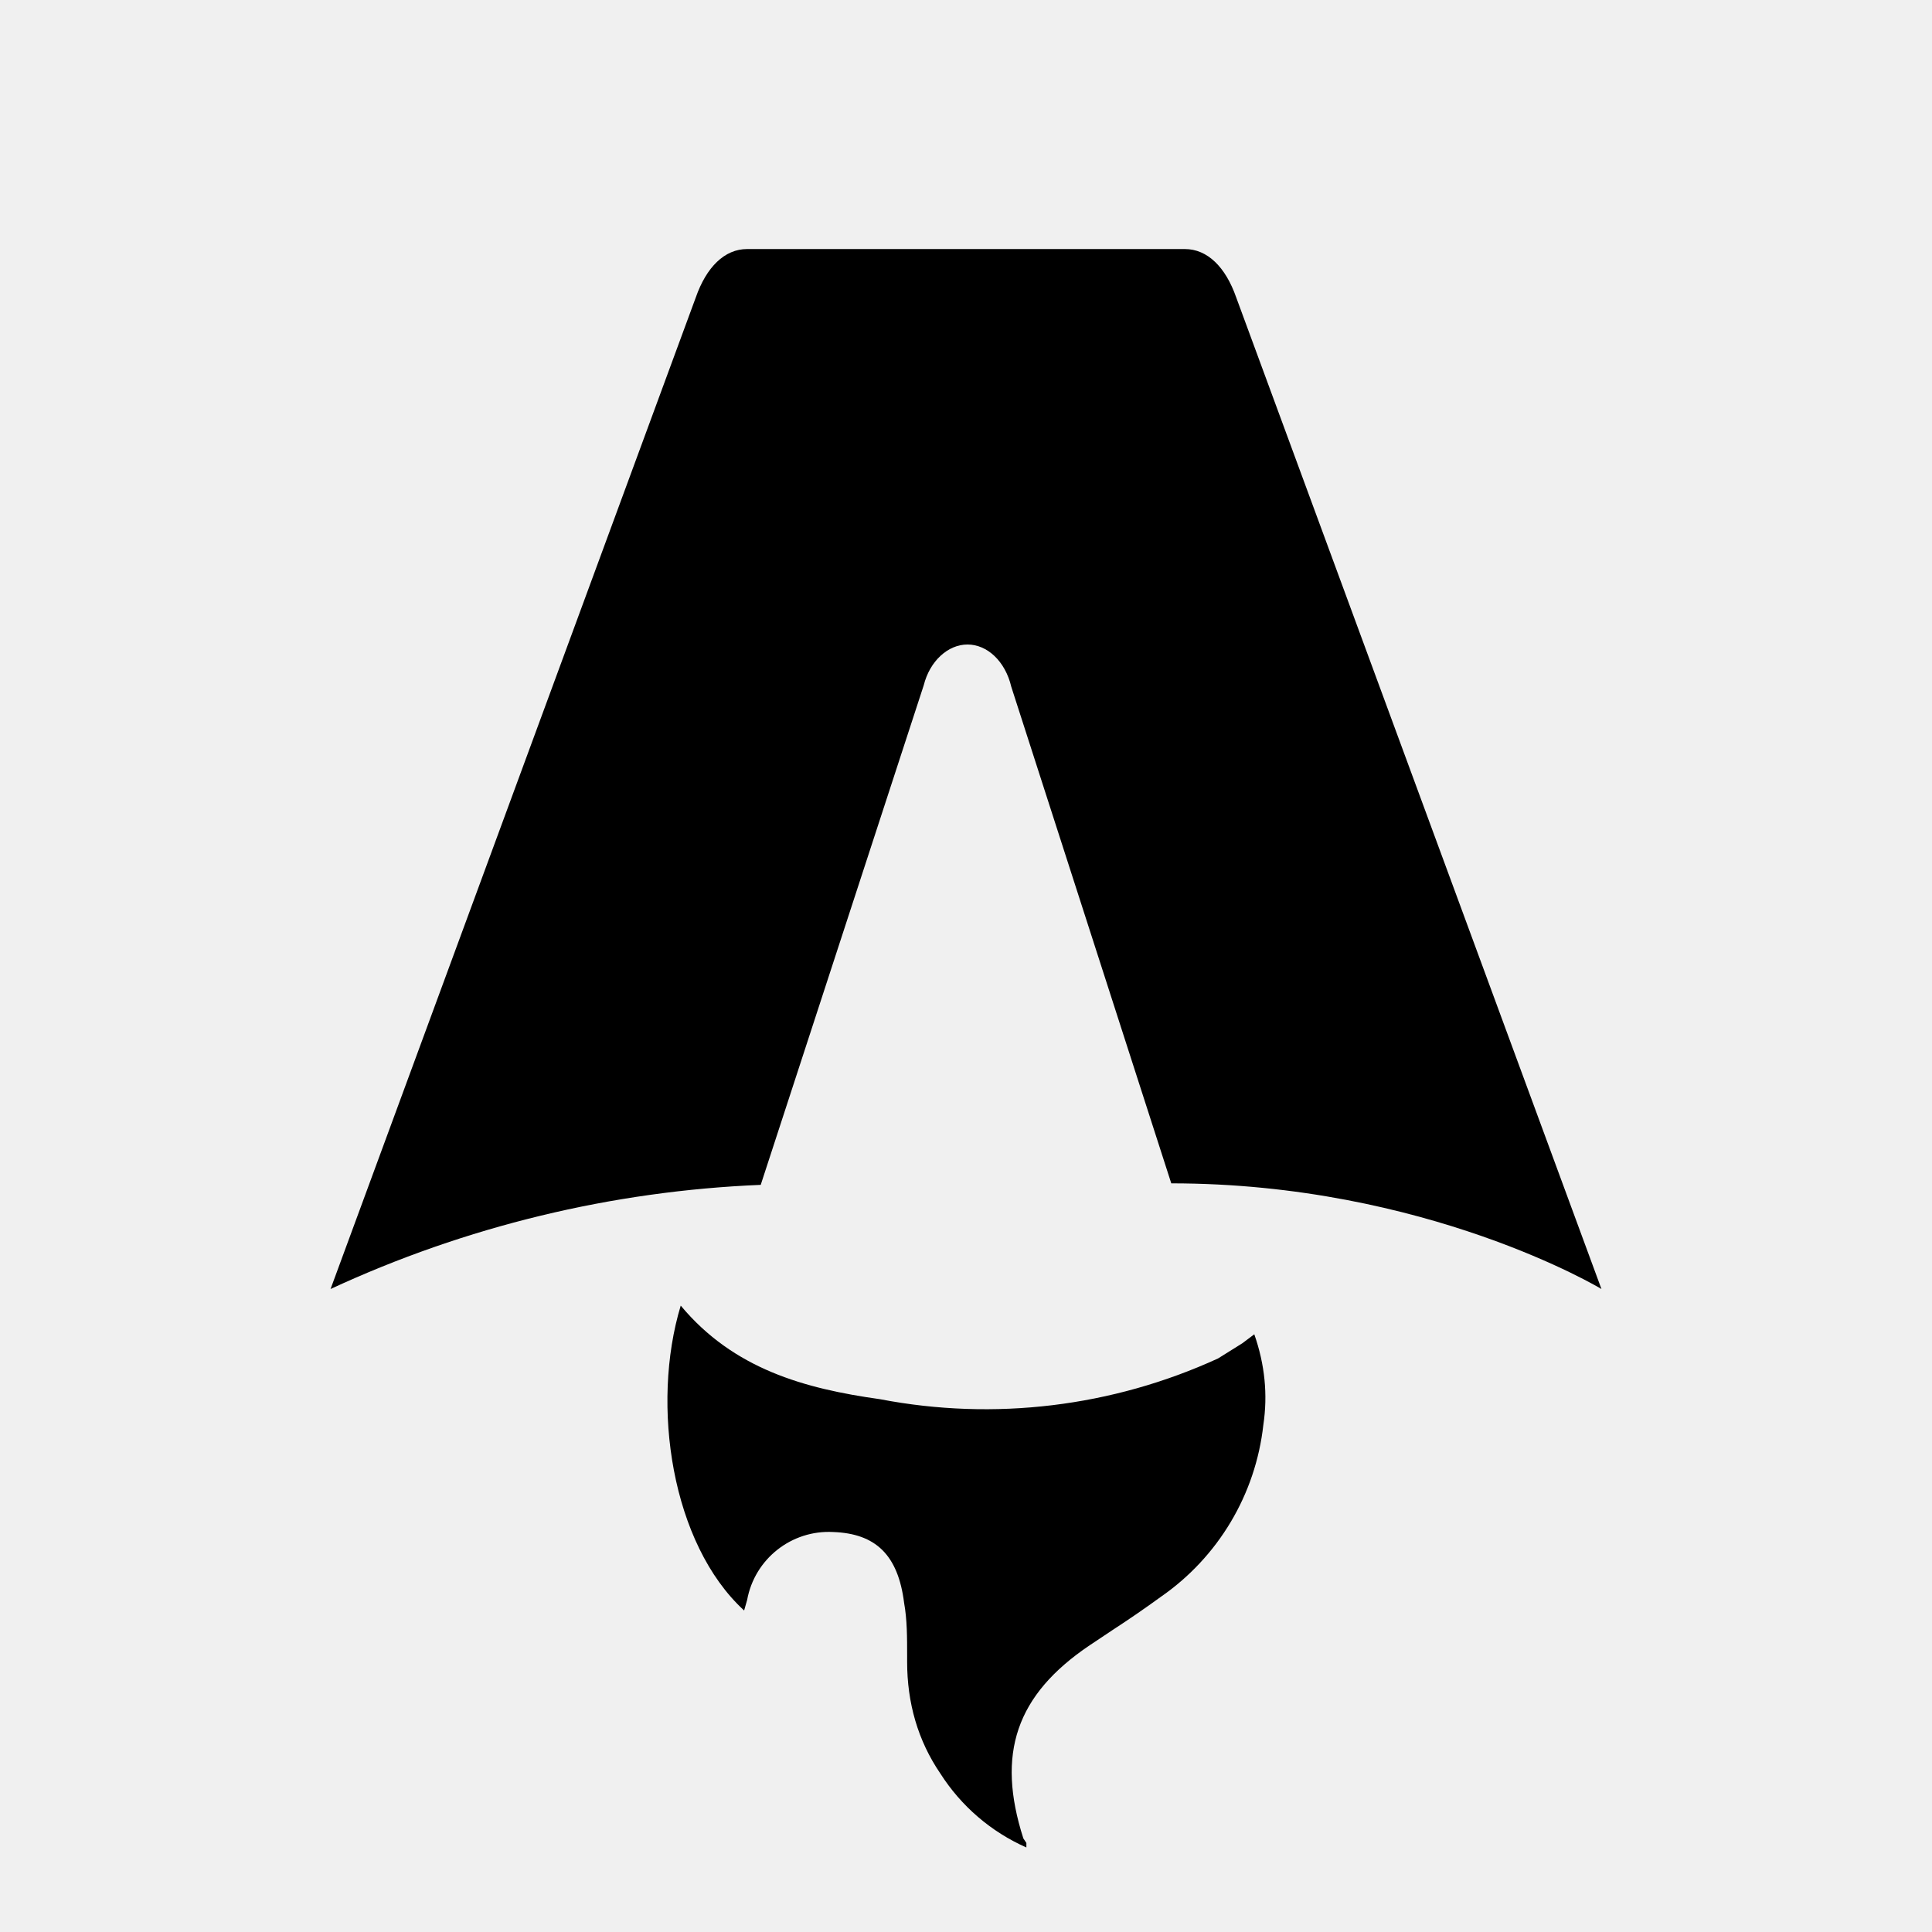
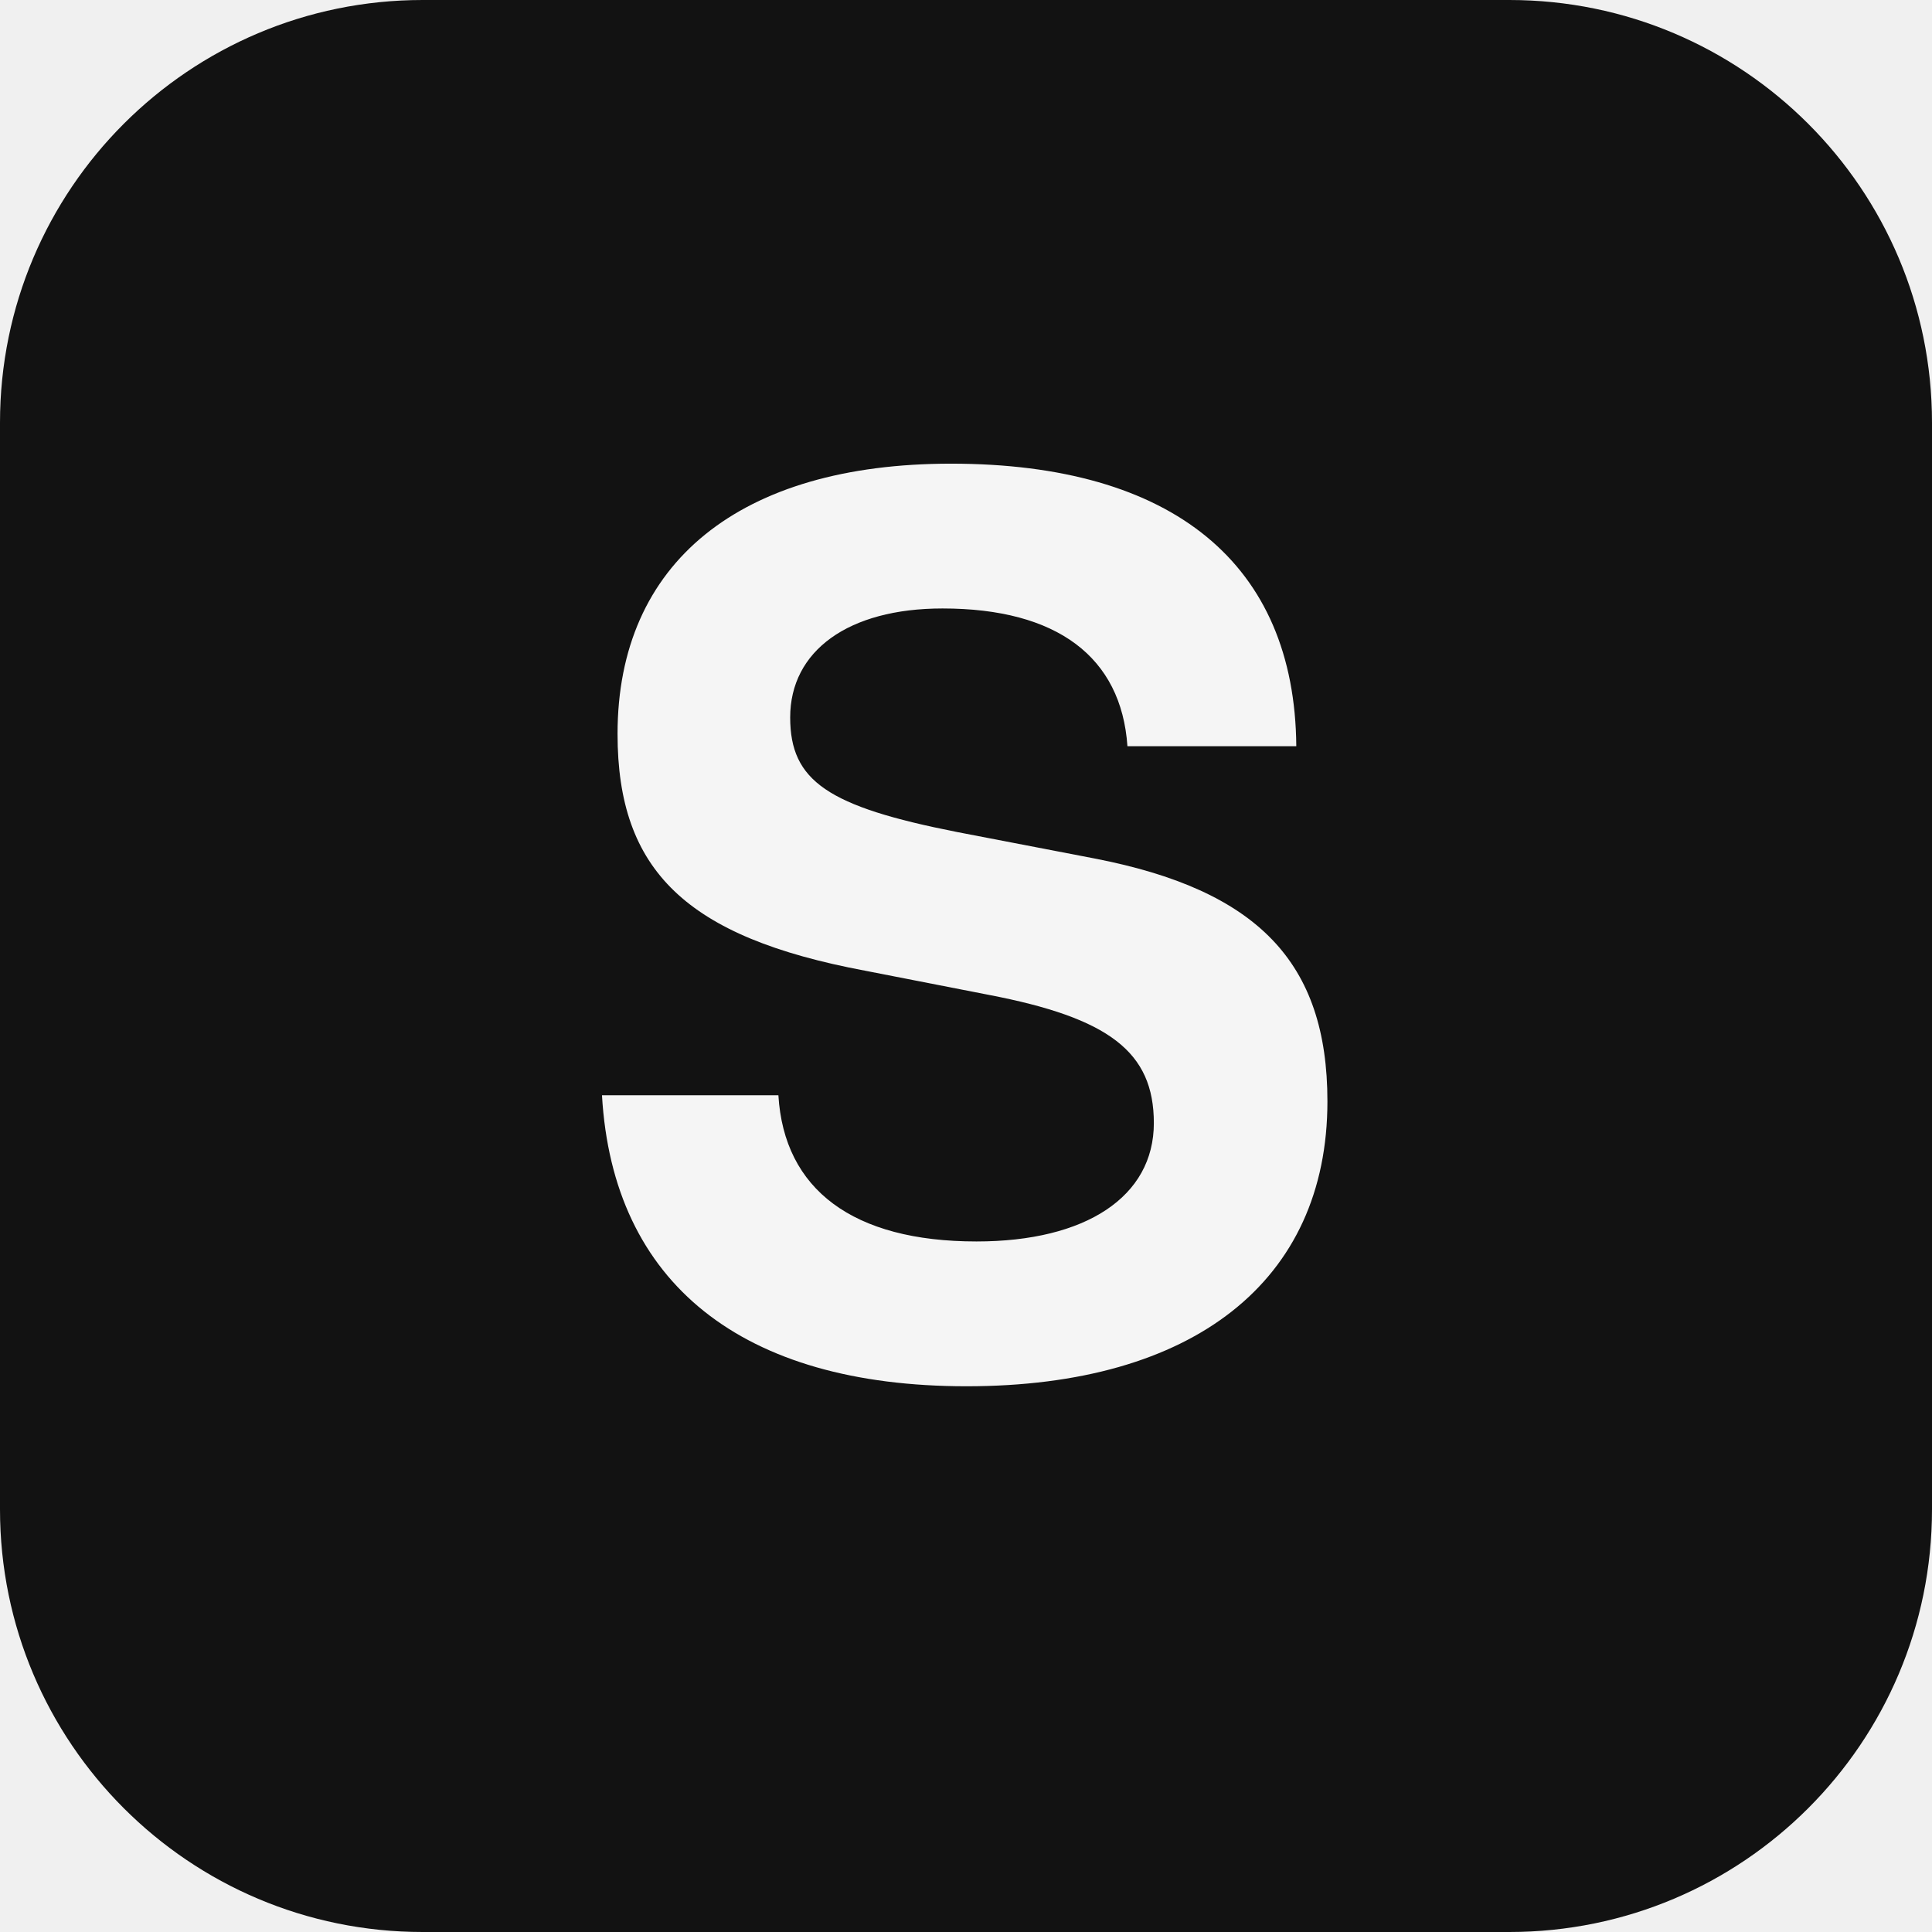
- <svg xmlns="http://www.w3.org/2000/svg" fill="none" viewBox="0 0 128 128">
-   <path d="M50.4 78.5a75.1 75.1 0 0 0-28.5 6.9l24.2-65.7c.7-2 1.9-3.2 3.4-3.2h29c1.5 0 2.7 1.2 3.4 3.2l24.2 65.7s-11.6-7-28.5-7L67 45.5c-.4-1.7-1.6-2.8-2.9-2.8-1.3 0-2.5 1.1-2.9 2.7L50.4 78.5Zm-1.1 28.2Zm-4.2-20.2c-2 6.6-.6 15.8 4.2 20.2a17.5 17.5 0 0 1 .2-.7 5.5 5.5 0 0 1 5.7-4.5c2.8.1 4.3 1.5 4.7 4.7.2 1.1.2 2.3.2 3.5v.4c0 2.7.7 5.2 2.2 7.4a13 13 0 0 0 5.7 4.9v-.3l-.2-.3c-1.8-5.6-.5-9.5 4.4-12.8l1.5-1a73 73 0 0 0 3.2-2.2 16 16 0 0 0 6.8-11.4c.3-2 .1-4-.6-6l-.8.6-1.6 1a37 37 0 0 1-22.4 2.7c-5-.7-9.7-2-13.2-6.2Z" />
-   <style>
-         path { fill: #000; }
-         @media (prefers-color-scheme: dark) {
-             path { fill: #FFF; }
-         }
-     </style>
+ <svg xmlns="http://www.w3.org/2000/svg" viewBox="0 0 64 64">
+   <rect width="64" height="64" rx="14" fill="#121212" />
+   <text x="32" y="45" text-anchor="middle" font-family="Helvetica, Arial, sans-serif" font-size="40" font-weight="700" fill="#F5F5F5">S</text>
</svg>
